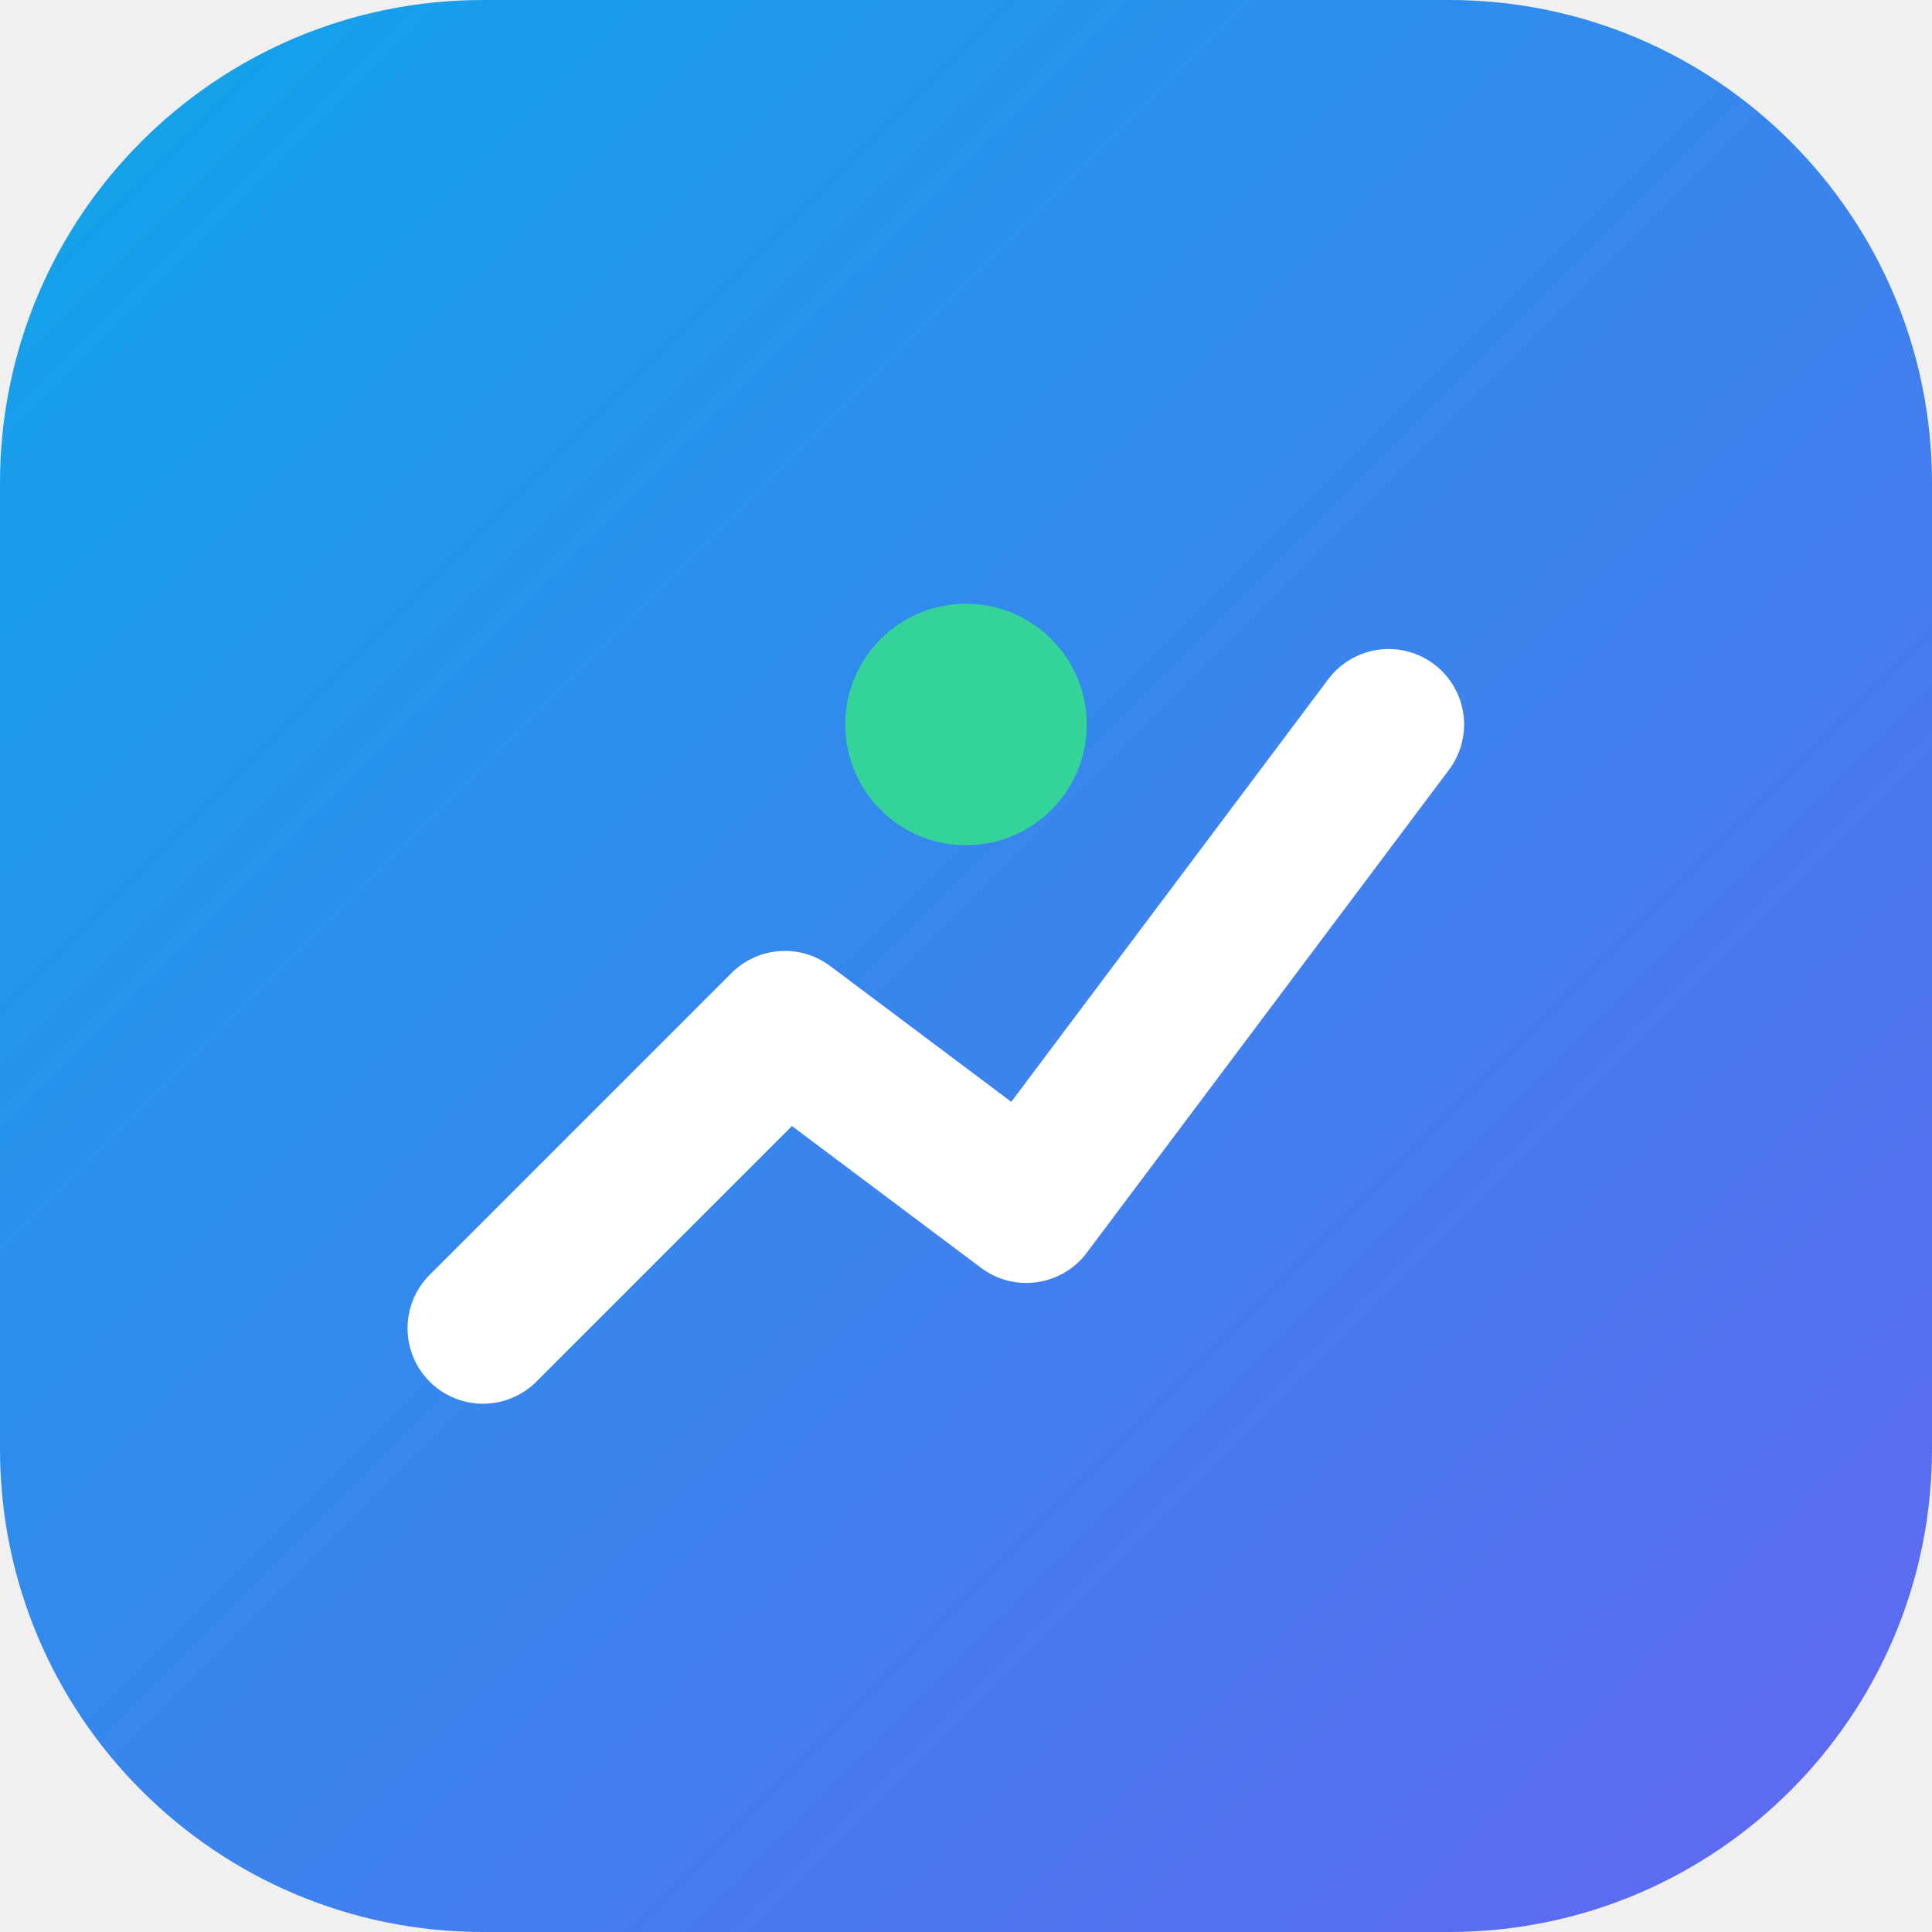
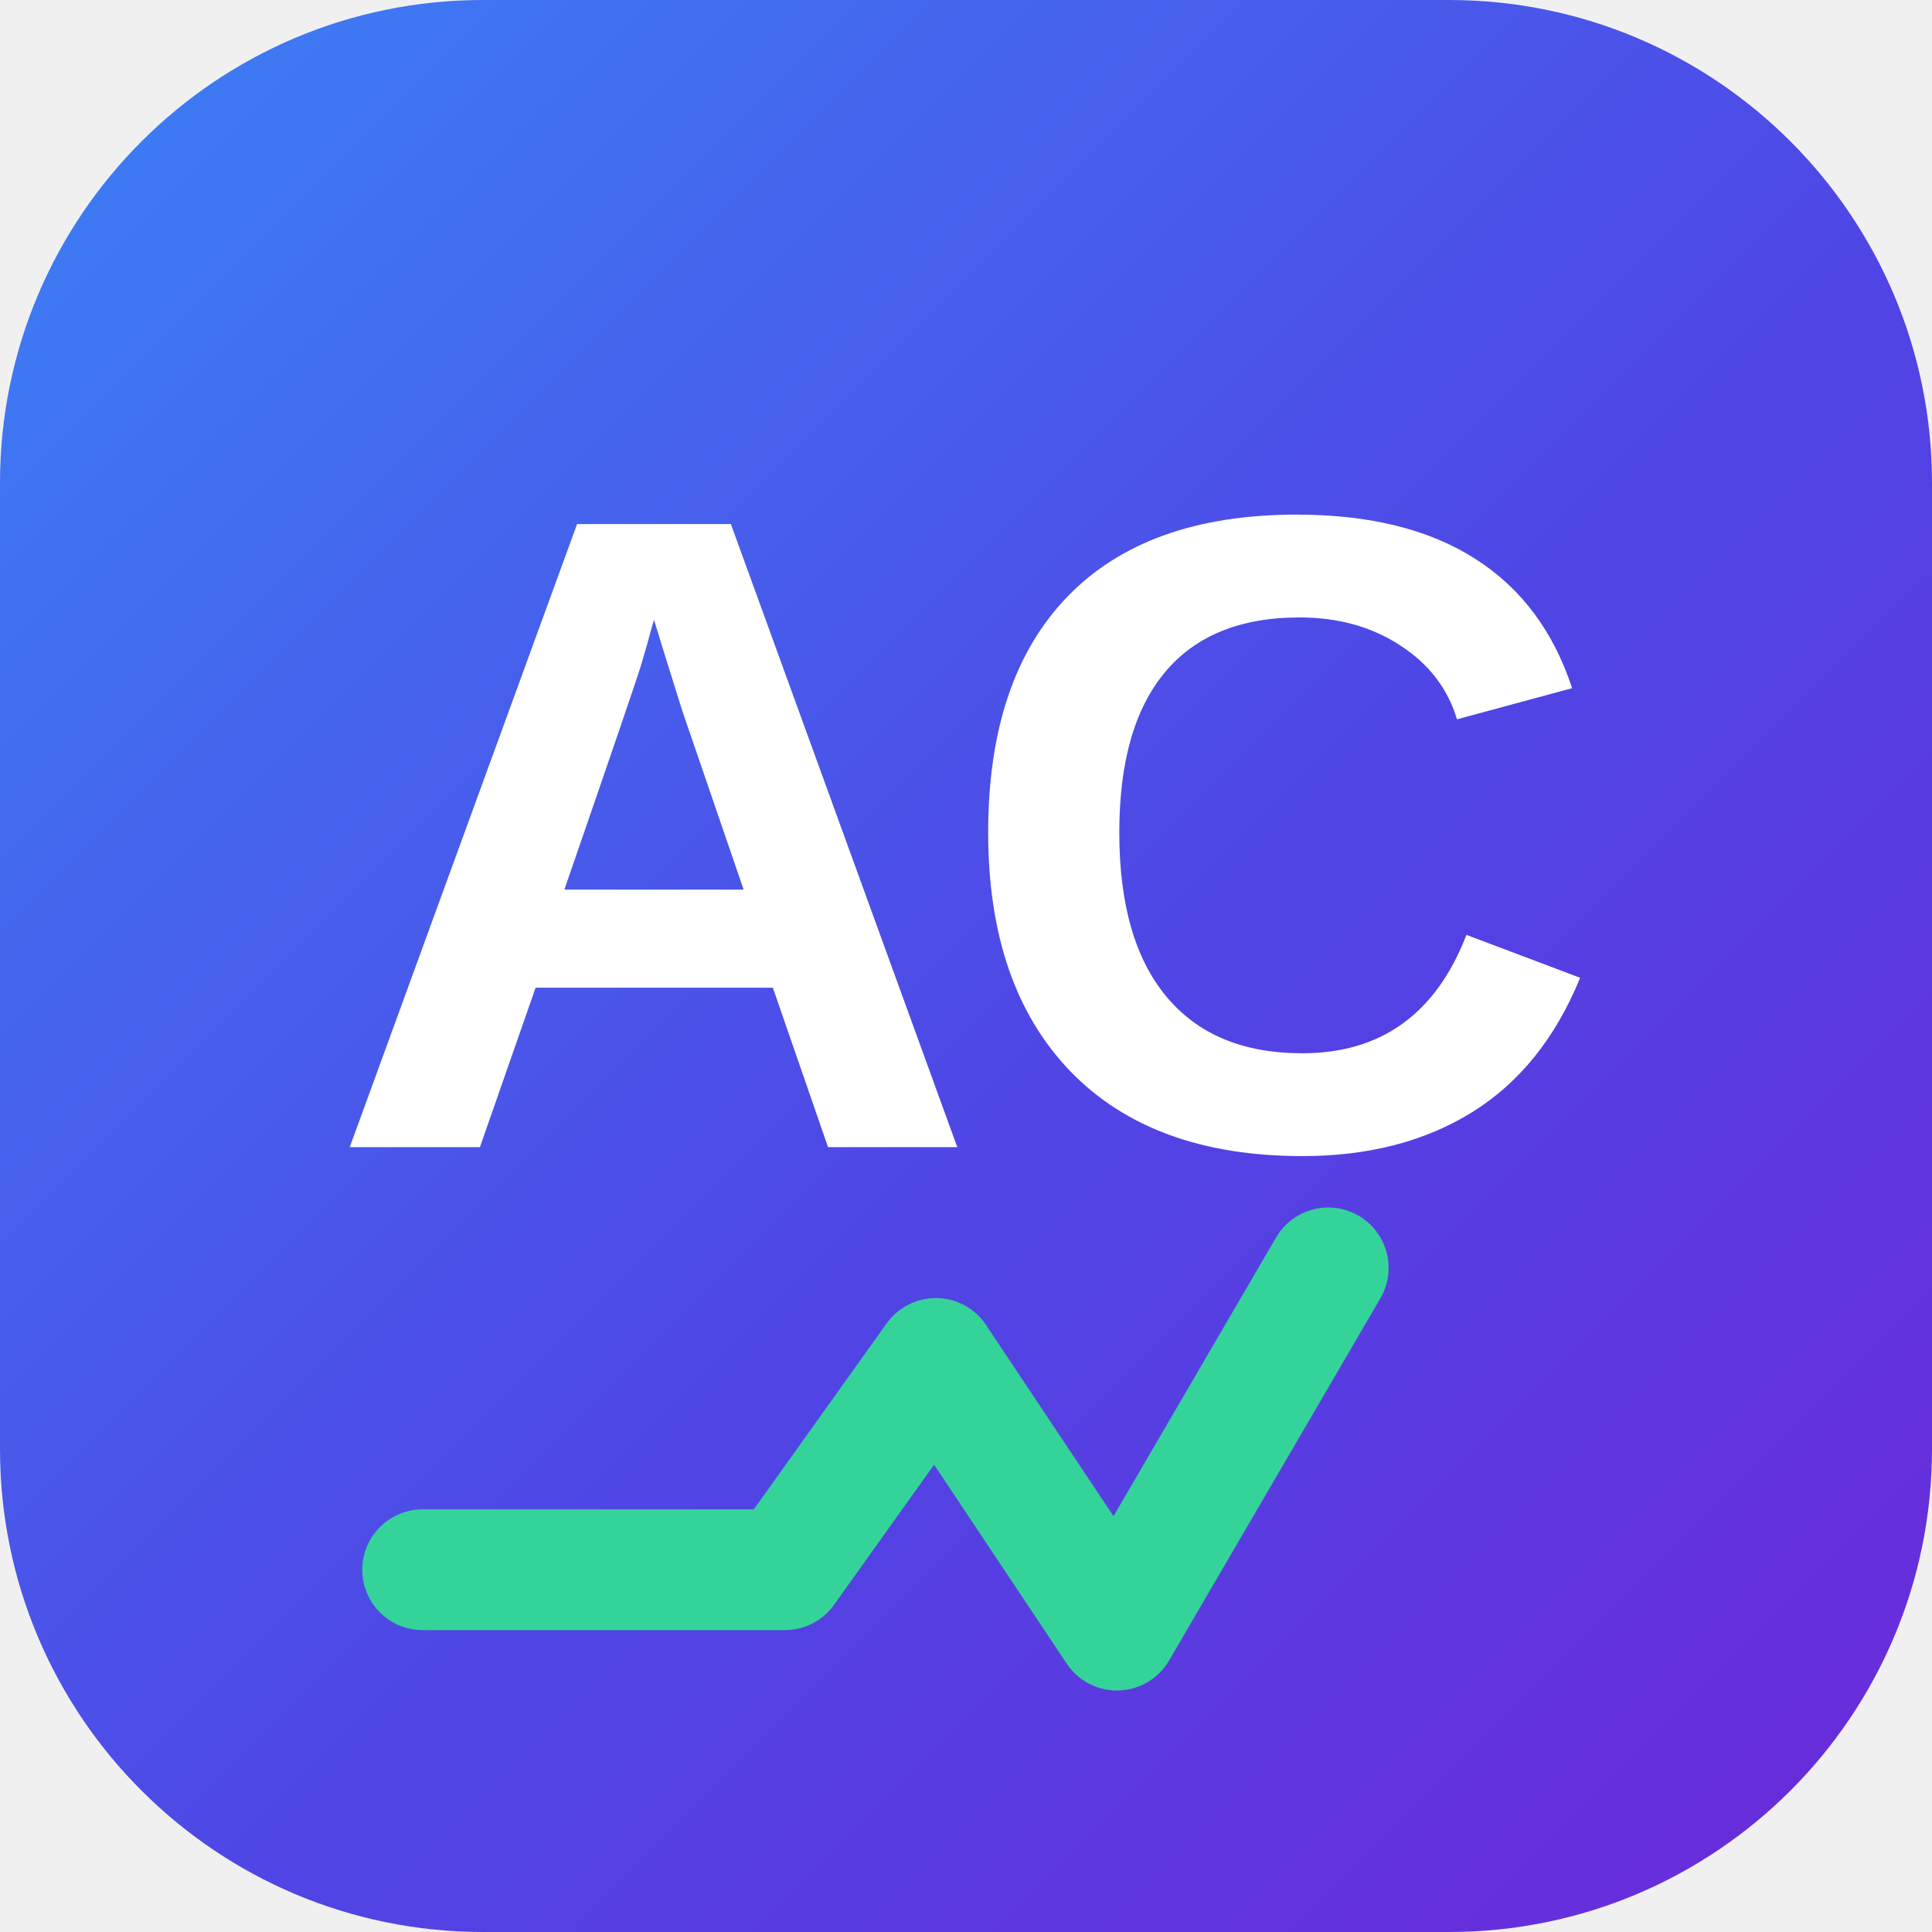
<svg xmlns="http://www.w3.org/2000/svg" width="64" height="64" viewBox="0 0 64 64">
  <defs>
    <linearGradient id="bg" x1="0" y1="0" x2="1" y2="1">
-       <stop offset="0" stop-color="#0ea5e9" />
-       <stop offset="1" stop-color="#6366f1" />
+       <stop offset="0" stop-color="#3b82f6" />
+       <stop offset="0.55" stop-color="#4f46e5" />
+       <stop offset="1" stop-color="#6d28d9" />
    </linearGradient>
  </defs>
  <rect width="64" height="64" rx="16" fill="url(#bg)" />
-   <path d="M16 44 l10 -10 l8 6 l12 -16" fill="none" stroke="#fff" stroke-width="5" stroke-linecap="round" stroke-linejoin="round" />
-   <circle cx="32" cy="24" r="4" fill="#34d399" />
+   <text x="32" y="38" text-anchor="middle" font-family="'Helvetica Neue', Arial, sans-serif" font-weight="800" font-size="30" letter-spacing="-1" fill="#ffffff">AC</text>
+   <path d="M14 52 h12 l5 -7 l6 9 l7 -12" fill="none" stroke="#34d399" stroke-width="4" stroke-linecap="round" stroke-linejoin="round" />
</svg>
